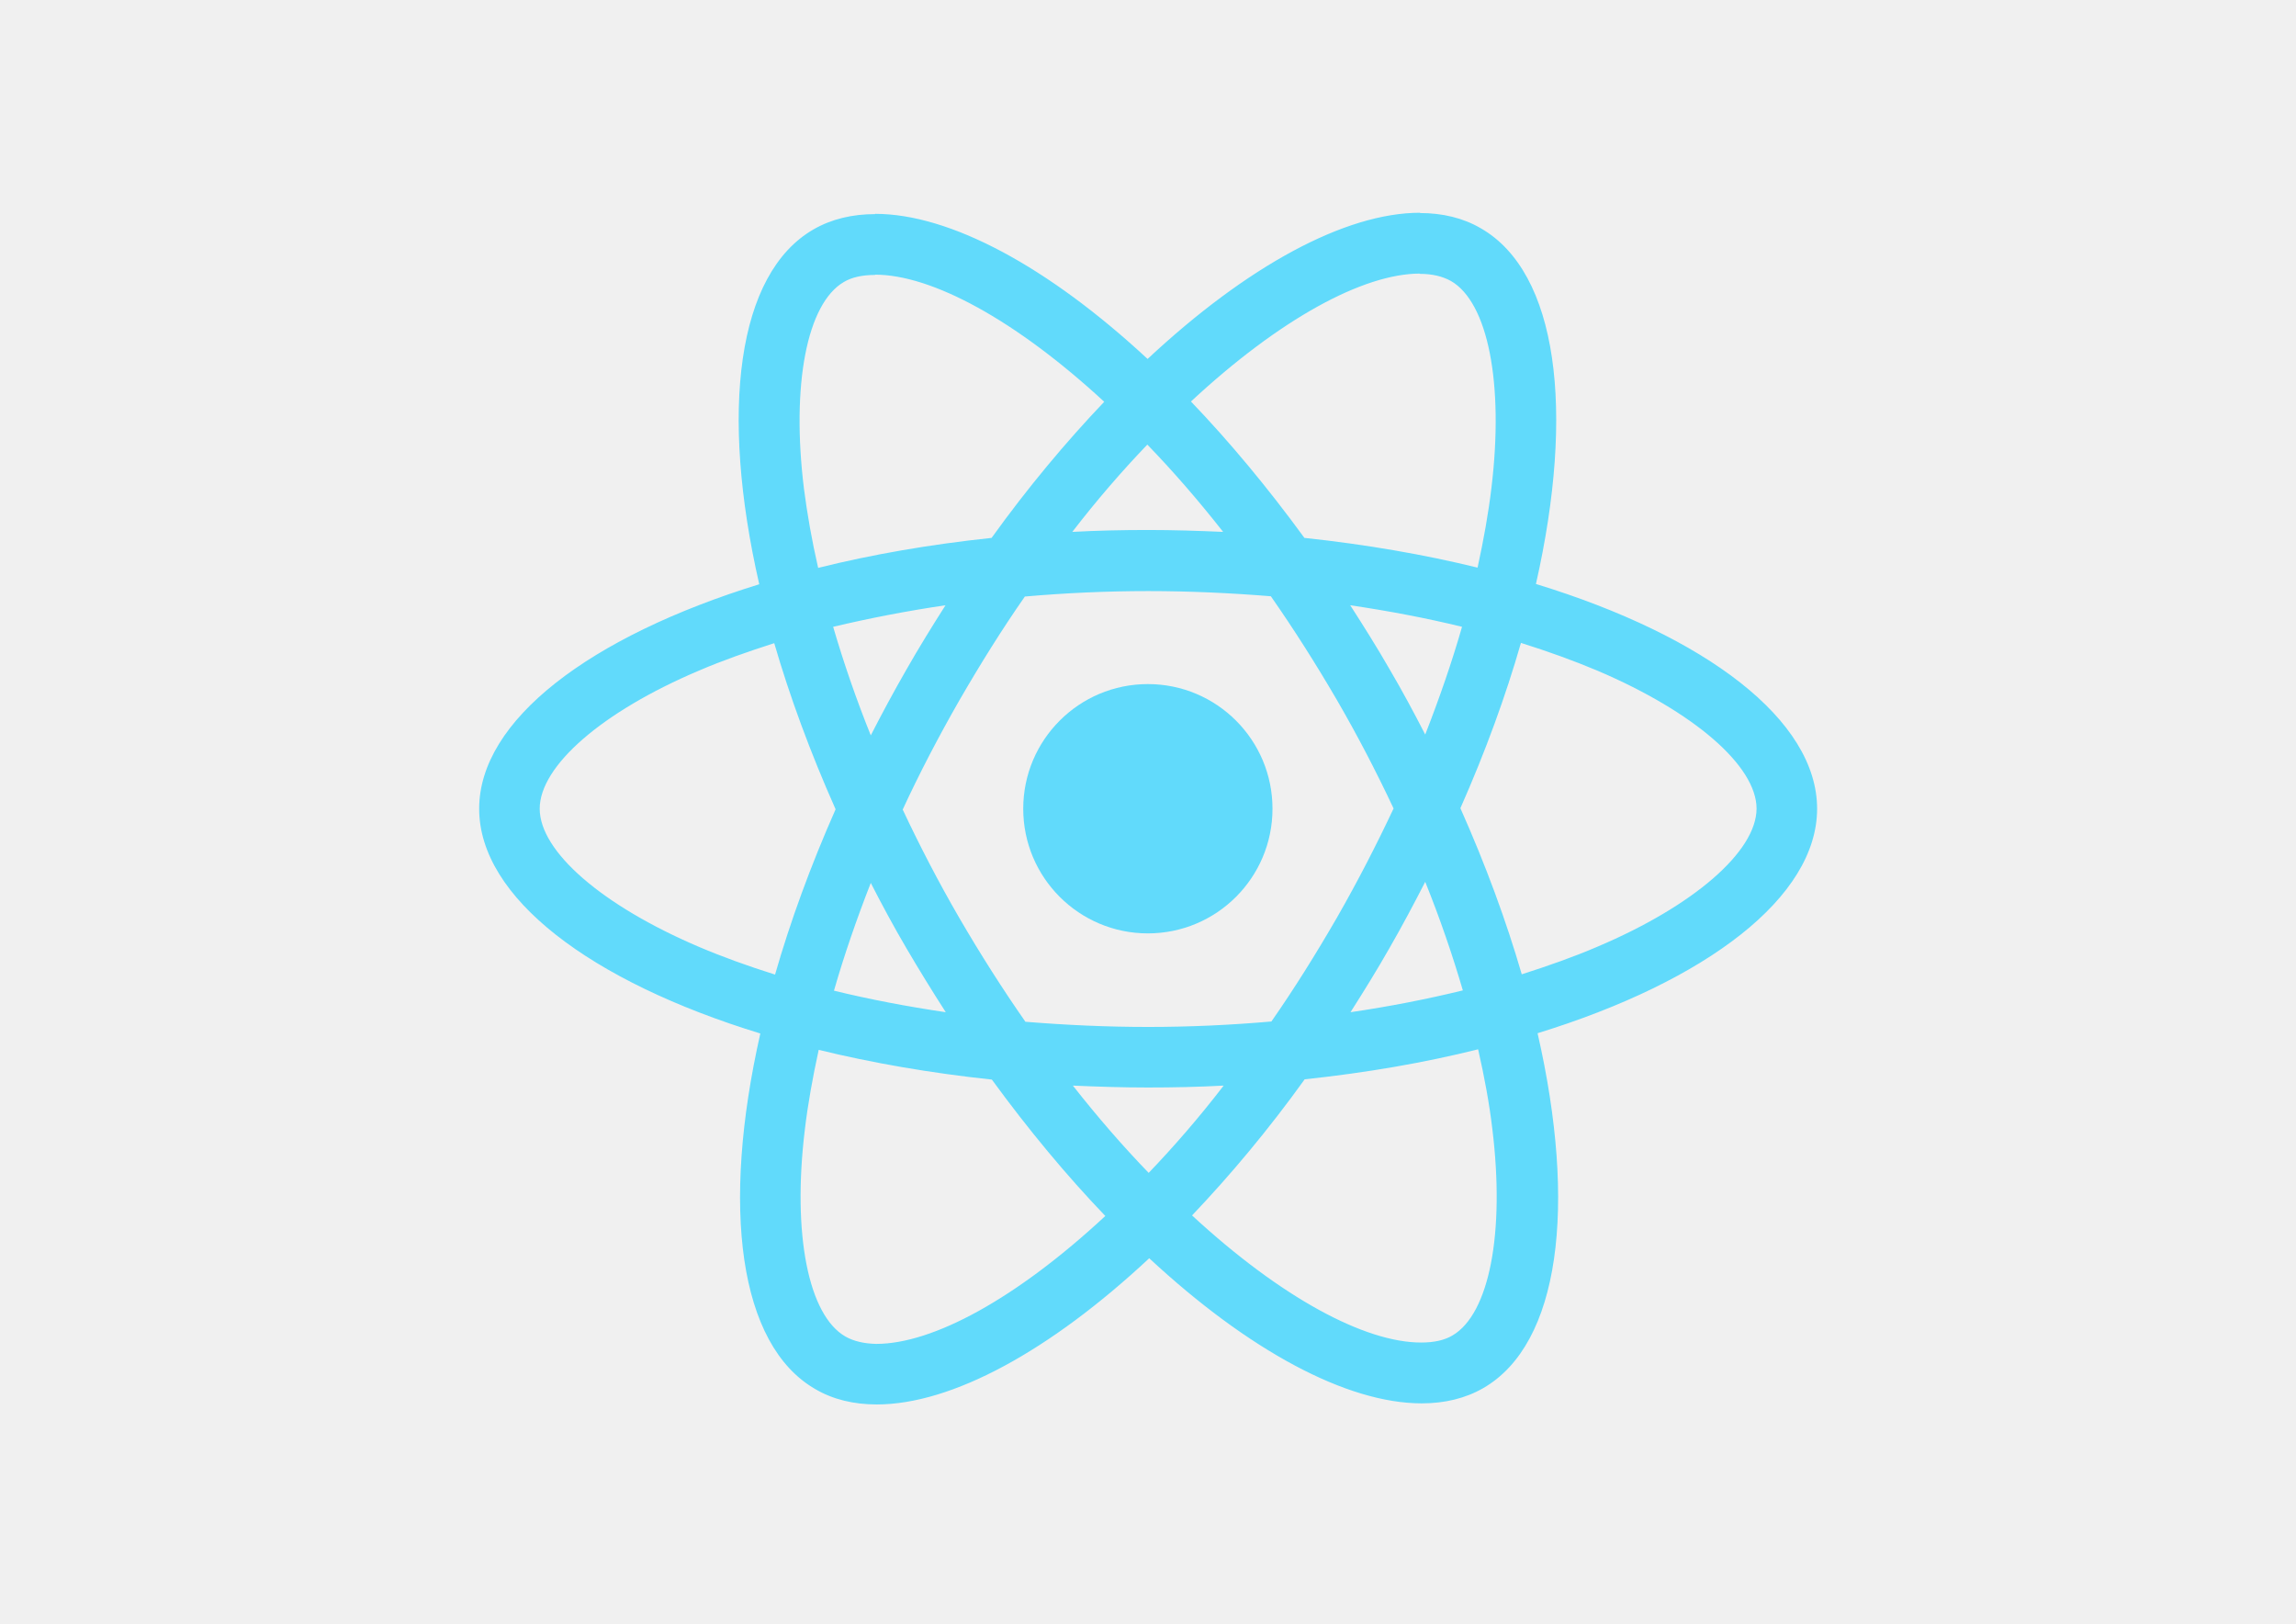
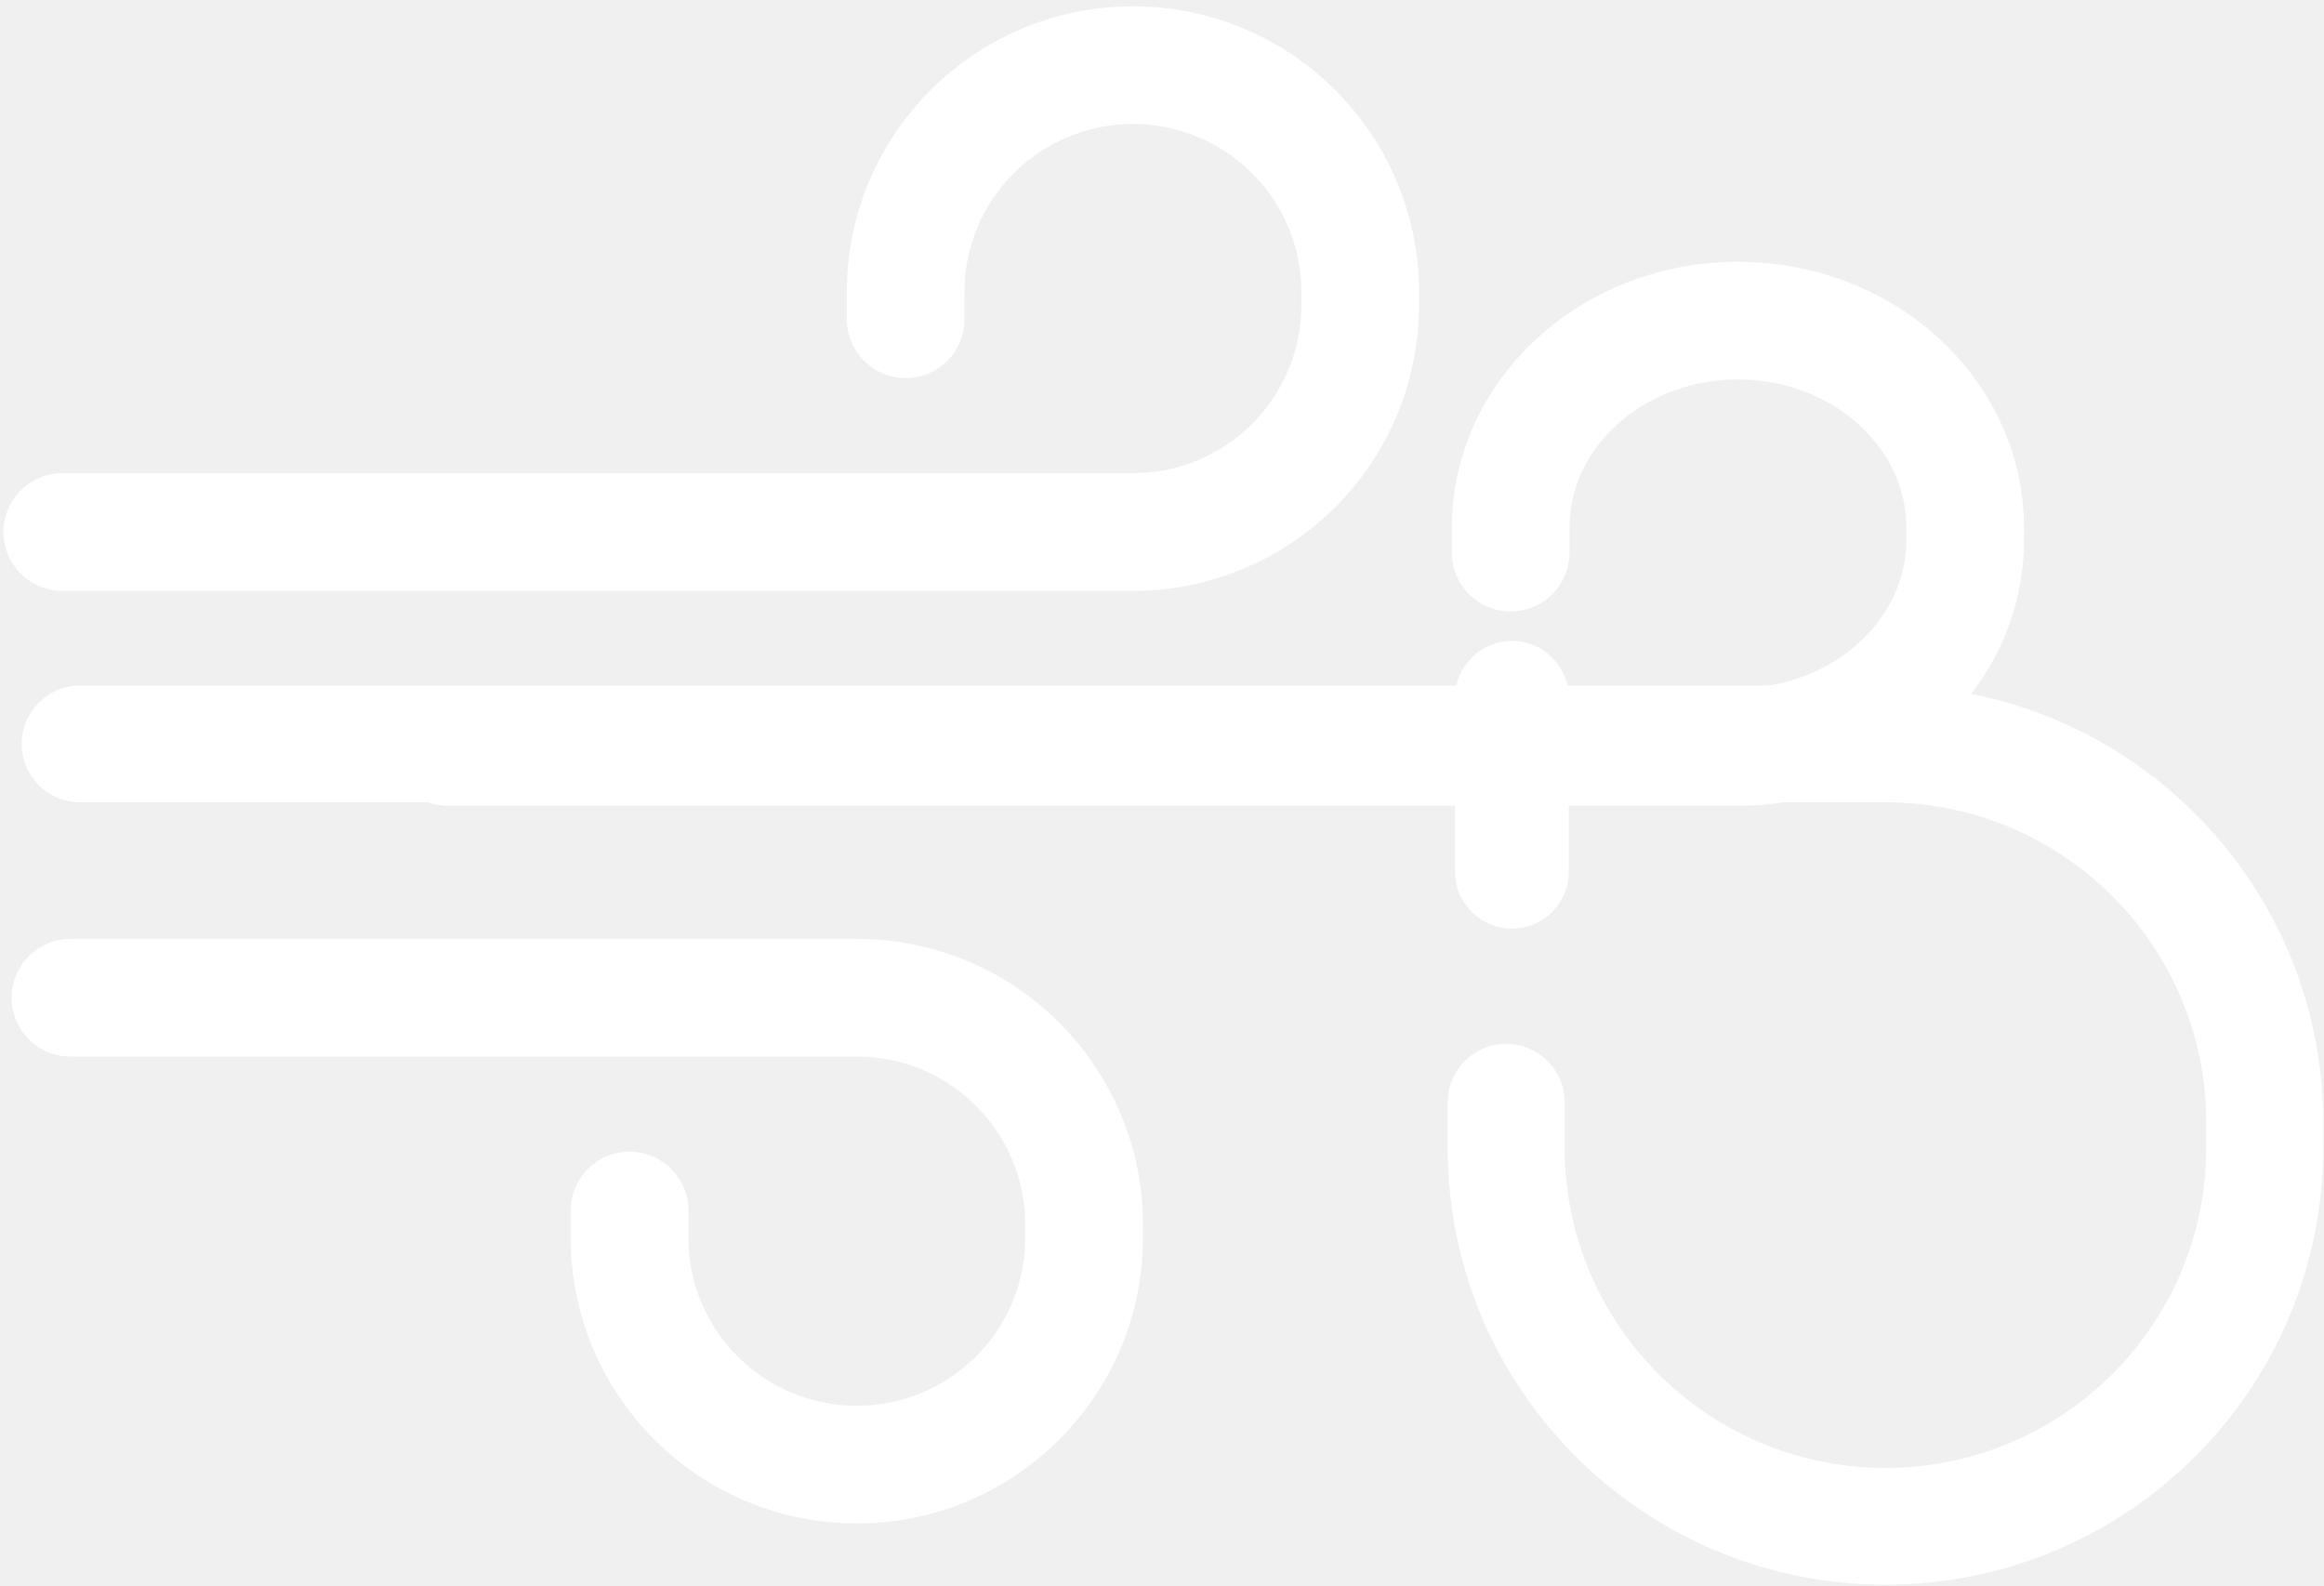
- <svg xmlns="http://www.w3.org/2000/svg" viewBox="0 0 841.9 595.3">
-   <g fill="#61DAFB">
-     <path d="M666.3 296.5c0-32.5-40.7-63.3-103.1-82.4 14.4-63.6 8-114.2-20.2-130.4-6.5-3.8-14.1-5.6-22.4-5.6v22.3c4.6 0 8.3.9 11.4 2.6 13.6 7.8 19.5 37.5 14.9 75.7-1.1 9.4-2.9 19.3-5.1 29.4-19.6-4.8-41-8.5-63.5-10.9-13.5-18.5-27.5-35.3-41.6-50 32.6-30.3 63.2-46.9 84-46.9V78c-27.5 0-63.5 19.6-99.9 53.6-36.4-33.8-72.4-53.2-99.9-53.2v22.3c20.7 0 51.4 16.5 84 46.6-14 14.7-28 31.4-41.3 49.9-22.6 2.4-44 6.1-63.6 11-2.3-10-4-19.7-5.2-29-4.7-38.2 1.1-67.9 14.6-75.8 3-1.8 6.9-2.6 11.5-2.6V78.5c-8.4 0-16 1.8-22.6 5.6-28.1 16.2-34.4 66.7-19.9 130.1-62.2 19.2-102.7 49.9-102.7 82.3 0 32.5 40.7 63.3 103.1 82.4-14.4 63.6-8 114.2 20.2 130.4 6.5 3.8 14.1 5.6 22.5 5.6 27.5 0 63.5-19.6 99.9-53.6 36.4 33.8 72.4 53.2 99.9 53.2 8.4 0 16-1.8 22.6-5.6 28.1-16.2 34.4-66.7 19.9-130.1 62-19.1 102.5-49.9 102.5-82.3zm-130.2-66.7c-3.7 12.9-8.3 26.2-13.5 39.5-4.1-8-8.4-16-13.1-24-4.6-8-9.5-15.8-14.4-23.4 14.2 2.1 27.9 4.7 41 7.9zm-45.8 106.5c-7.8 13.5-15.8 26.3-24.1 38.2-14.9 1.3-30 2-45.2 2-15.1 0-30.2-.7-45-1.9-8.3-11.9-16.4-24.6-24.2-38-7.6-13.1-14.5-26.4-20.8-39.8 6.2-13.4 13.2-26.8 20.7-39.9 7.8-13.5 15.8-26.3 24.1-38.2 14.9-1.3 30-2 45.2-2 15.1 0 30.2.7 45 1.9 8.3 11.9 16.4 24.6 24.2 38 7.6 13.1 14.5 26.4 20.8 39.8-6.3 13.4-13.2 26.8-20.7 39.9zm32.3-13c5.4 13.4 10 26.8 13.8 39.8-13.1 3.2-26.9 5.9-41.2 8 4.9-7.7 9.8-15.6 14.4-23.7 4.6-8 8.9-16.1 13-24.1zM421.2 430c-9.3-9.6-18.6-20.3-27.8-32 9 .4 18.2.7 27.5.7 9.4 0 18.7-.2 27.8-.7-9 11.7-18.3 22.4-27.5 32zm-74.4-58.9c-14.2-2.1-27.9-4.7-41-7.9 3.7-12.9 8.3-26.2 13.5-39.5 4.1 8 8.4 16 13.1 24 4.7 8 9.5 15.8 14.4 23.4zM420.7 163c9.3 9.6 18.6 20.3 27.8 32-9-.4-18.2-.7-27.5-.7-9.4 0-18.7.2-27.8.7 9-11.7 18.3-22.4 27.5-32zm-74 58.9c-4.9 7.7-9.8 15.6-14.4 23.7-4.6 8-8.9 16-13 24-5.4-13.4-10-26.8-13.8-39.8 13.1-3.1 26.9-5.8 41.2-7.9zm-90.5 125.2c-35.4-15.1-58.3-34.9-58.3-50.6 0-15.7 22.9-35.6 58.3-50.6 8.6-3.7 18-7 27.7-10.1 5.7 19.6 13.2 40 22.5 60.9-9.2 20.8-16.6 41.1-22.2 60.6-9.9-3.1-19.3-6.5-28-10.2zM310 490c-13.6-7.8-19.5-37.5-14.9-75.7 1.1-9.4 2.9-19.3 5.1-29.4 19.6 4.8 41 8.5 63.5 10.9 13.5 18.5 27.5 35.3 41.6 50-32.6 30.3-63.2 46.9-84 46.9-4.5-.1-8.3-1-11.3-2.7zm237.2-76.2c4.7 38.2-1.1 67.9-14.6 75.8-3 1.8-6.9 2.6-11.5 2.6-20.7 0-51.4-16.5-84-46.6 14-14.7 28-31.4 41.3-49.9 22.6-2.4 44-6.1 63.6-11 2.3 10.1 4.1 19.8 5.2 29.1zm38.5-66.7c-8.6 3.7-18 7-27.7 10.1-5.7-19.6-13.2-40-22.5-60.9 9.2-20.8 16.6-41.1 22.2-60.6 9.9 3.1 19.3 6.5 28.1 10.2 35.4 15.1 58.3 34.9 58.3 50.6-.1 15.7-23 35.6-58.4 50.6zM320.8 78.4z" />
-     <circle cx="420.9" cy="296.5" r="45.7" />
-     <path d="M520.5 78.1z" />
+ <svg xmlns="http://www.w3.org/2000/svg" width="107px" height="73px" viewBox="0 0 107 73" version="1.1">
+   <defs />
+   <g id="Page-1" stroke="none" stroke-width="1" fill="none" fill-rule="evenodd">
+     <g id="Desktop-HD-Copy-19" transform="translate(-47, -48)">
+       <g id="Group" transform="translate(48, 51)">
+         <path d="M19.63,31.387 L79.017,31.387 C84.795,31.387 89.48,27.118 89.48,21.851 L89.48,21.246 C89.45,15.999 84.774,11.76 79.017,11.76 C73.238,11.76 68.553,16.029 68.553,21.295 L68.553,22.44" id="Shape" stroke="#FFFFFF" stroke-width="5.419" stroke-linecap="round" />
+         <path d="M2.243,42.933 L38.449,42.933 C44.227,42.933 48.912,47.608 48.912,53.376 L48.912,54.11 C48.843,59.828 44.179,64.427 38.449,64.427 C32.67,64.427 27.985,59.752 27.985,53.984 L27.985,52.731" id="Shape" stroke="#FFFFFF" stroke-width="5.419" stroke-linecap="round" />
+         <path d="M1.869,0 L51.161,0 C56.94,0 61.624,4.675 61.624,10.442 L61.624,11.177 C61.556,16.895 56.891,21.494 51.161,21.493 C45.383,21.493 40.698,16.818 40.698,11.051 L40.698,9.797" id="Shape-Copy-3" stroke="#FFFFFF" stroke-width="5.419" stroke-linecap="round" transform="translate(31.74691, 10.74667) scale(1, -1) translate(-31.74691, -10.74667) " />
+         <path d="M2.692,33.936 C1.205,33.936 -6.23939111e-07,32.733 0,31.248 C6.23939112e-07,29.763 1.205,28.56 2.692,28.56 L85.767,28.56 C96.889,28.537 105.928,37.512 105.963,48.622 L105.963,49.84 C105.963,60.95 96.939,69.955 85.808,69.955 C74.677,69.955 65.653,60.95 65.653,49.84 L65.653,47.744 C65.653,46.26 66.859,45.056 68.346,45.056 C69.832,45.056 71.038,46.26 71.038,47.744 L71.038,49.84 C71.038,57.98 77.65,64.579 85.808,64.579 C93.966,64.579 100.578,57.98 100.578,49.84 L100.578,48.63 C100.553,40.496 93.93,33.919 85.772,33.936 L2.692,33.936 Z" id="Shape" fill="#FFFFFF" fill-rule="nonzero" />
+         <rect id="Rectangle-2" fill="#FFFFFF" x="65.993" y="26.507" width="5.236" height="13.244" rx="2.618" />
+       </g>
+     </g>
  </g>
</svg>
